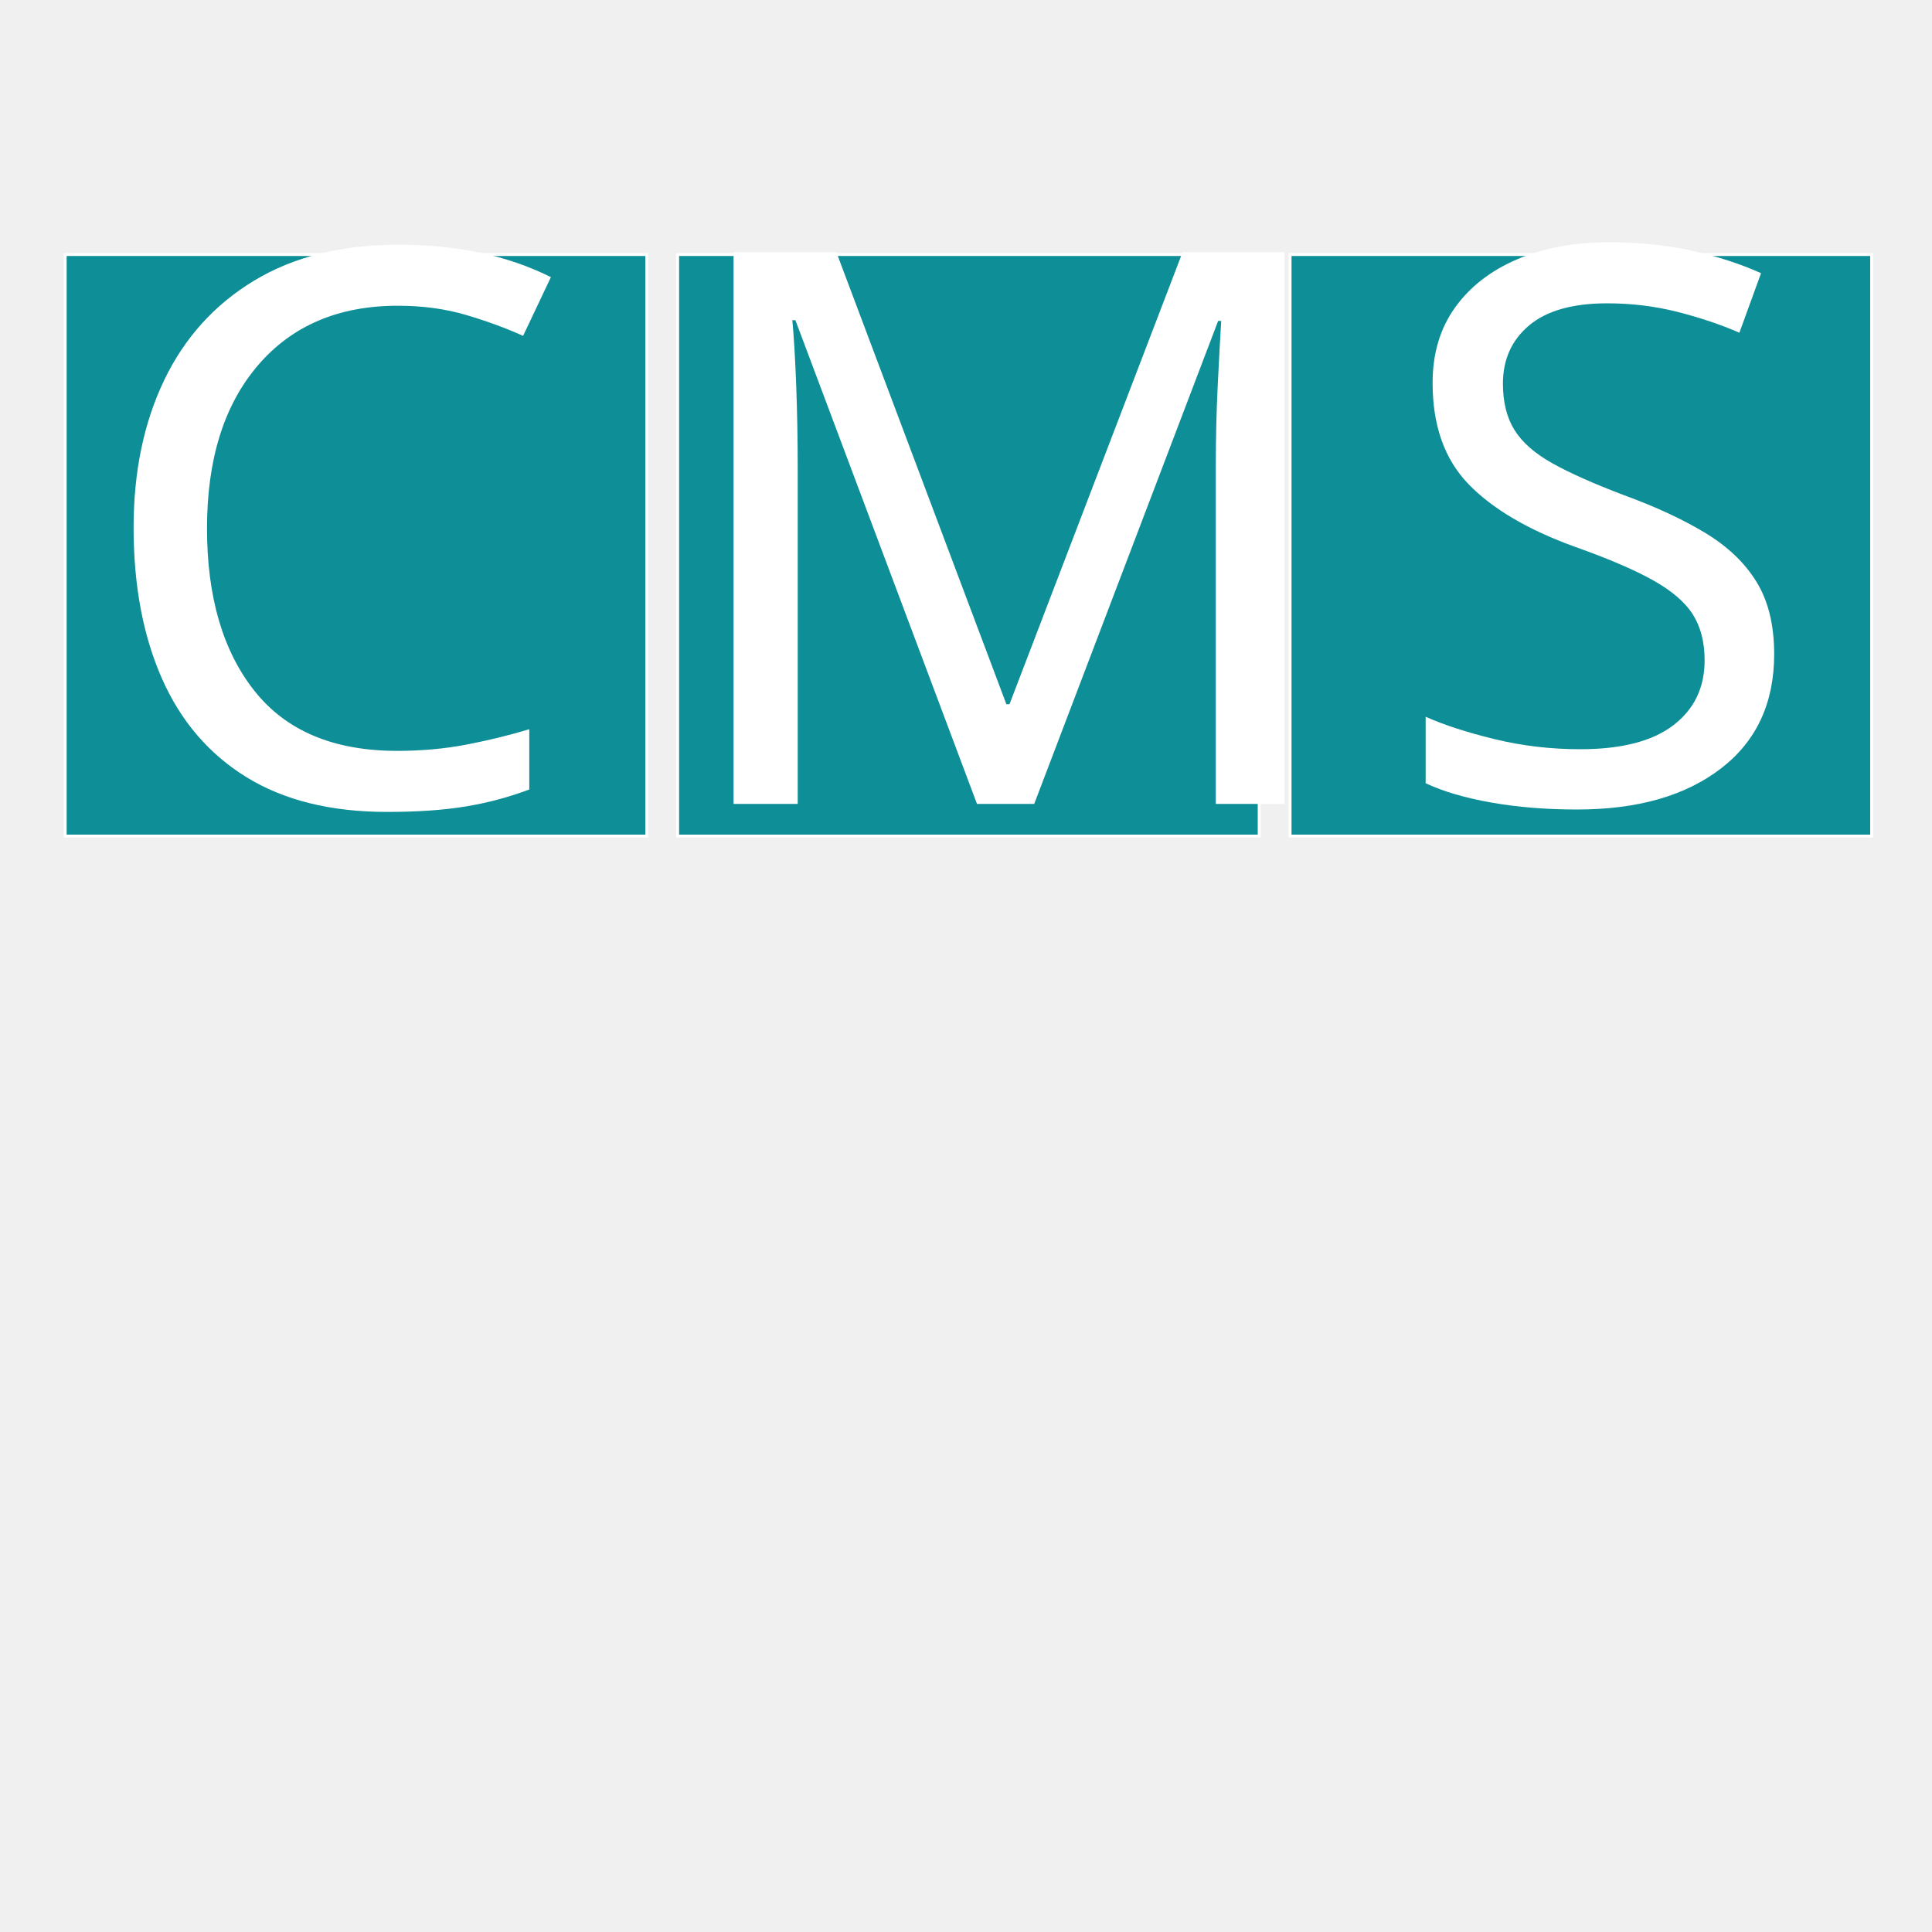
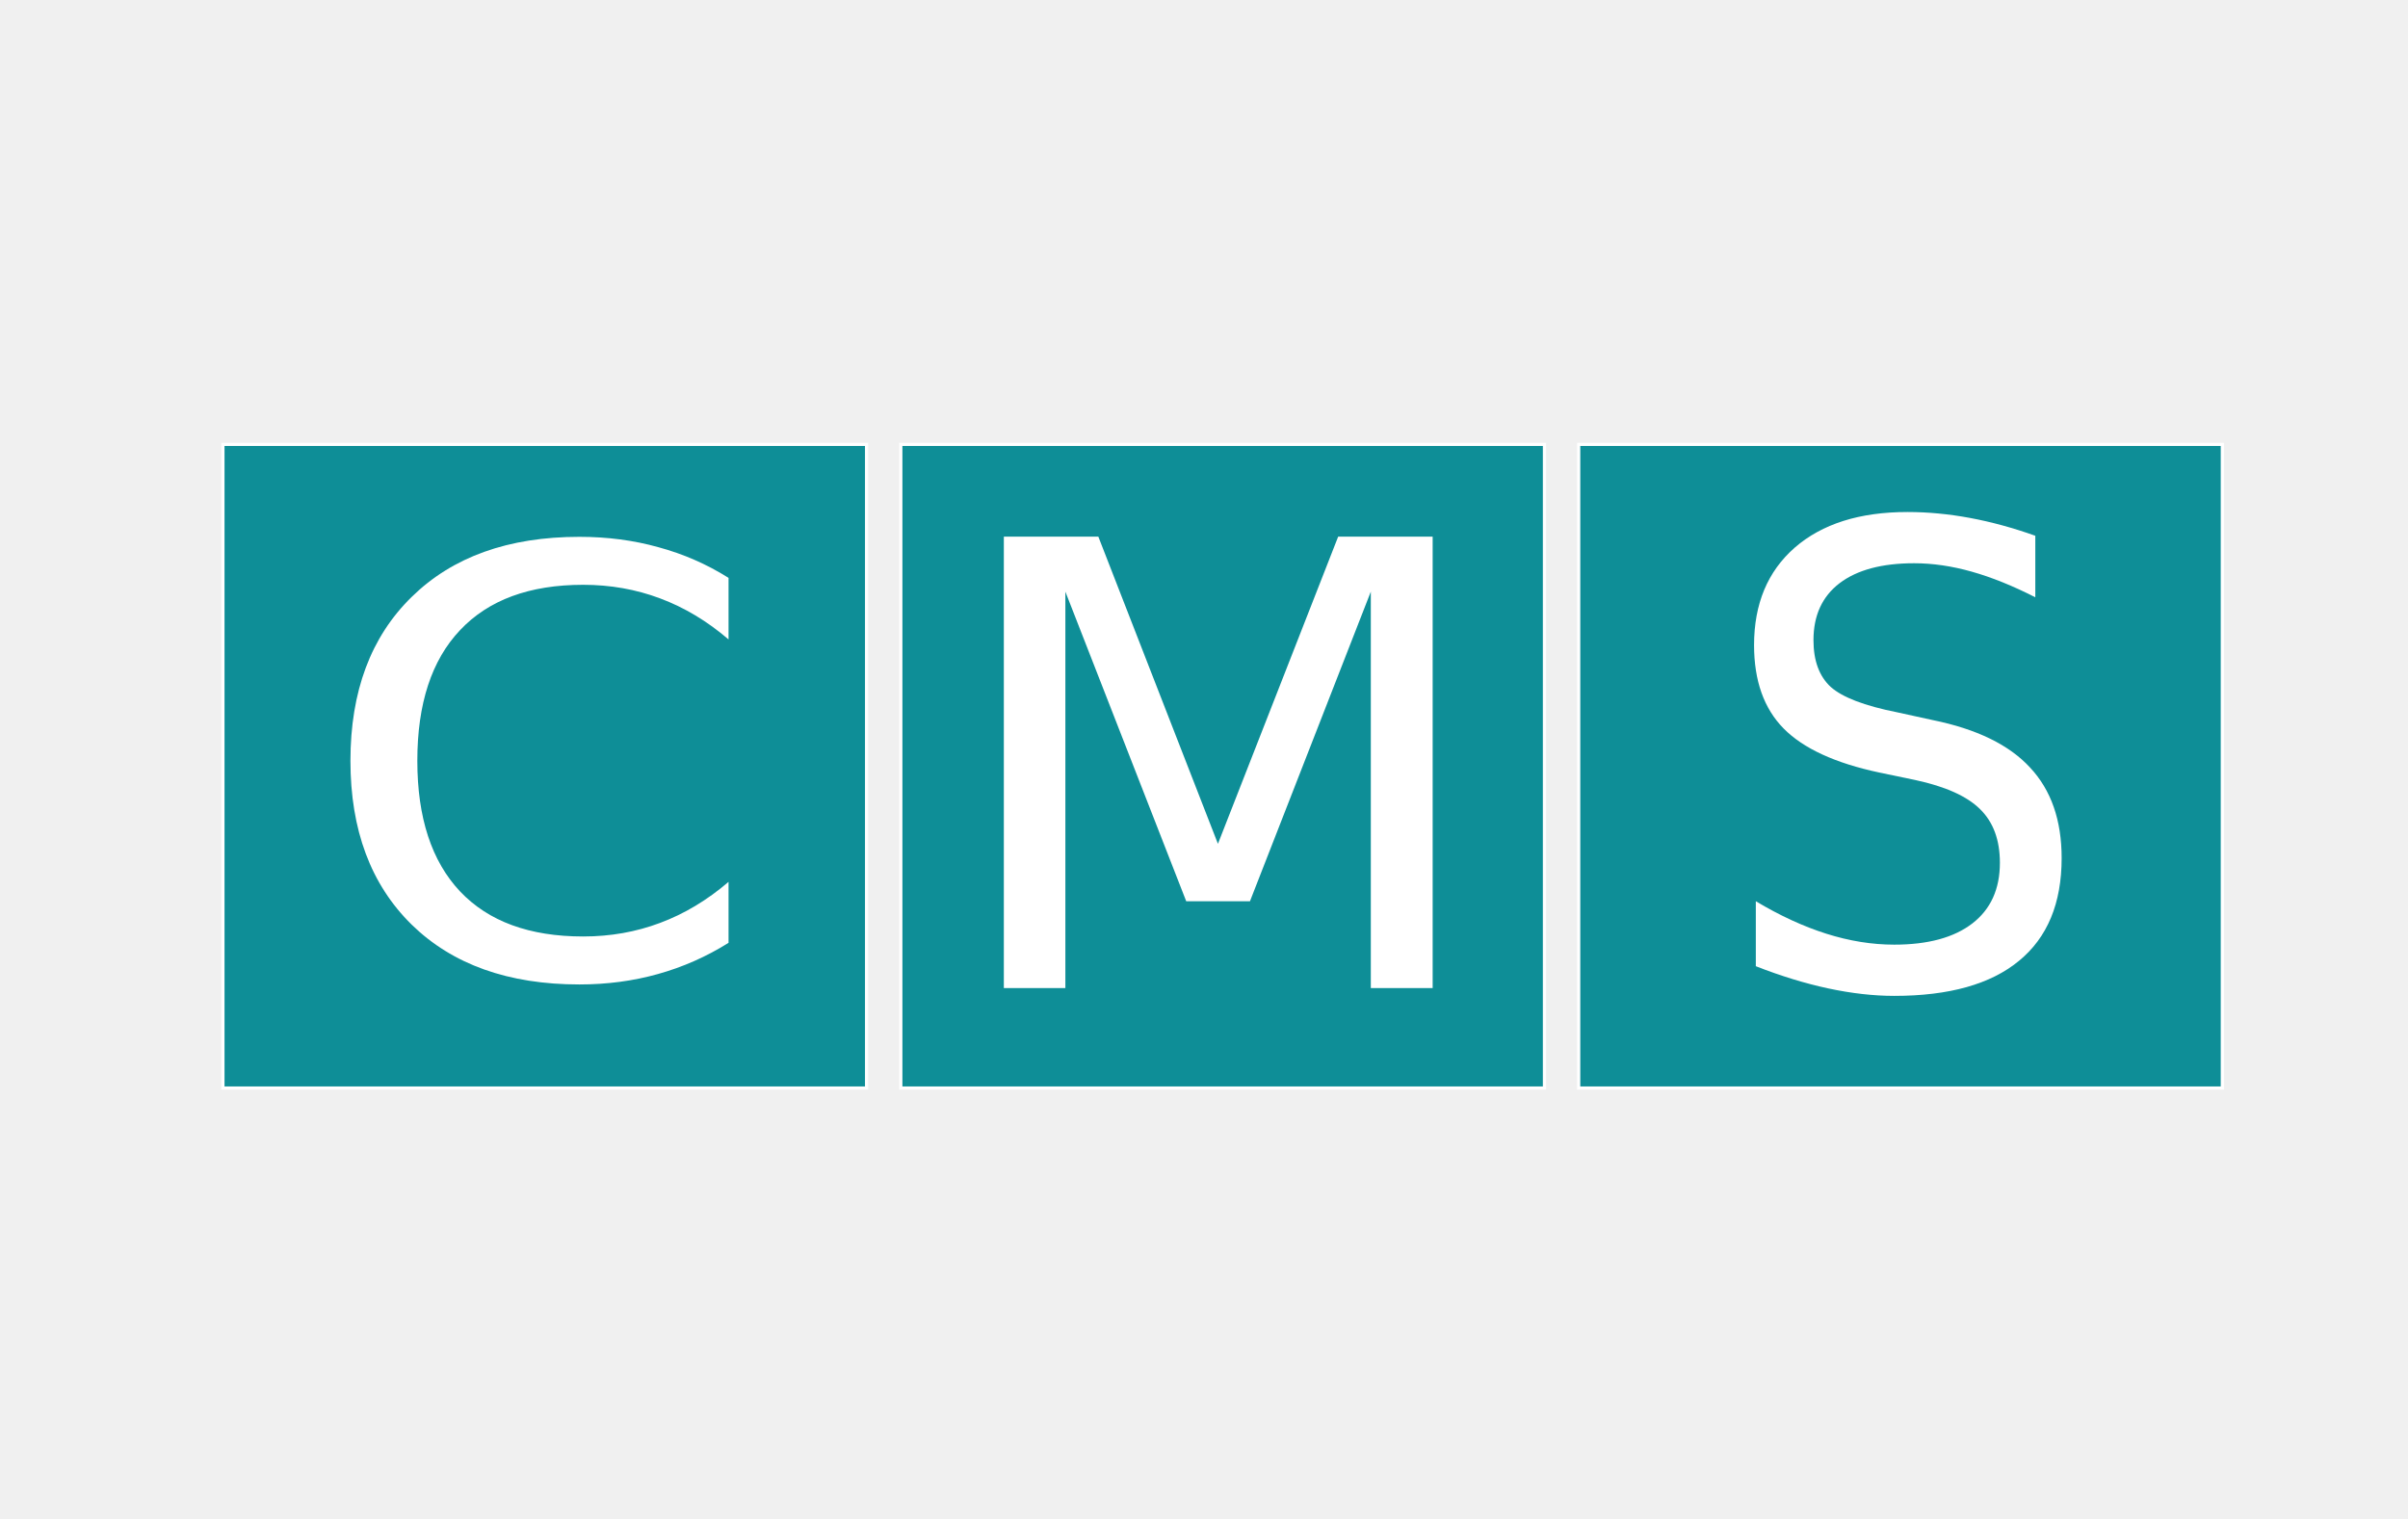
- <svg xmlns="http://www.w3.org/2000/svg" version="1.1" id="Layer_1" x="0px" y="0px" viewBox="0 0 2000 2000" style="enable-background:new 0 0 2000 2000;" xml:space="preserve">
-   <style type="text/css">
+ <svg xmlns="http://www.w3.org/2000/svg" version="1.1" id="Layer_1" x="0px" y="0px" viewBox="0 0 323.528 204.019" xml:space="preserve" width="85.6mm" height="53.98mm">
+   <defs id="defs31" />
+   <style type="text/css" id="style2">
	.st0{fill:#0E8E97;}
	.st1{fill:#FFFFFF;}
	.st2{font-family:'MyriadPro-Regular';}
	.st3{font-size:800px;}
</style>
-   <g>
-     <rect x="67.5" y="263.5" class="st0" width="602" height="602" />
-     <path class="st1" d="M668,265v599H69V265H668 M671,262H66v605h605V262L671,262z" />
+   <g id="g8" transform="matrix(0.143654,0,0,0.143654,20.25379,21.85001)">
+     <path style="fill:#0e8e97" d="m 67.5,263.5 h 602 v 602 h -602 z" id="rect4" />
+     <path class="st1" d="M 668,265 V 864 H 69 V 265 h 599 m 3,-3 H 66 v 605 h 605 z" id="path6" style="fill:#ffffff" />
  </g>
-   <g>
-     <rect x="701.5" y="263.5" class="st0" width="602" height="602" />
-     <path class="st1" d="M1302,265v599H703V265H1302 M1305,262H700v605h605V262L1305,262z" />
+   <g id="g14" transform="matrix(0.143654,0,0,0.143654,20.25379,21.85001)">
+     <path style="fill:#0e8e97" d="m 701.5,263.5 h 602 v 602 h -602 z" id="rect10" />
+     <path class="st1" d="M 1302,265 V 864 H 703 V 265 h 599 m 3,-3 H 700 v 605 h 605 z" id="path12" style="fill:#ffffff" />
  </g>
-   <g>
-     <rect x="1335.5" y="263.5" class="st0" width="602" height="602" />
-     <path class="st1" d="M1936,265v599h-599V265H1936 M1939,262h-605v605h605V262L1939,262z" />
+   <g id="g20" transform="matrix(0.143654,0,0,0.143654,20.25379,21.85001)">
+     <path style="fill:#0e8e97" d="m 1335.5,263.5 h 602 v 602 h -602 z" id="rect16" />
+     <path class="st1" d="M 1936,265 V 864 H 1337 V 265 h 599 m 3,-3 h -605 v 605 h 605 z" id="path18" style="fill:#ffffff" />
  </g>
-   <text transform="matrix(1 0 0 1 89.5 832.5)" class="st1 st2 st3">C</text>
-   <text transform="matrix(1 0 0 1 681.8021 832.2368)" class="st1 st2 st3">M</text>
-   <text transform="matrix(1 0 0 1 1435.025 830)" class="st1 st2 st3">S</text>
+   <g aria-label="C" style="font-size:587.112px;font-family:MyriadPro-Regular;fill:#ffffff;stroke-width:0.734" id="text22" transform="matrix(0.1471811,0,0,0.1354294,18.08832,28.88764)">
+     <path d="m 542.157,359.966 v 61.062 q -29.241,-27.234 -62.495,-40.708 -32.968,-13.474 -70.236,-13.474 -73.389,0 -112.377,45.008 -38.988,44.721 -38.988,129.578 0,84.569 38.988,129.578 38.988,44.721 112.377,44.721 37.268,0 70.236,-13.474 33.254,-13.474 62.495,-40.708 v 60.489 q -30.388,20.641 -64.502,30.961 -33.828,10.32 -71.669,10.32 -97.183,0 -153.085,-59.342 -55.902,-59.629 -55.902,-162.545 0,-103.203 55.902,-162.545 55.902,-59.629 153.085,-59.629 38.415,0 72.242,10.32 34.114,10.034 63.929,30.388 z" style="font-size:587.112px;font-family:MyriadPro-Regular;fill:#ffffff;stroke-width:0.734" id="path41" />
+   </g>
+   <g aria-label="M" style="font-size:614.002px;font-family:MyriadPro-Regular;fill:#ffffff;stroke-width:0.768" id="text24" transform="matrix(0.1406814,0,0,0.1354946,20.97079,28.59428)">
+     <path d="m 809.635,321.068 h 90.242 l 114.226,304.603 114.826,-304.603 h 90.242 v 447.61 h -59.062 V 375.632 L 1044.683,682.633 H 983.823 L 868.397,375.632 v 393.045 h -58.762 z" style="font-size:614.002px;font-family:MyriadPro-Regular;fill:#ffffff;stroke-width:0.768" id="path35" />
+   </g>
+   <g aria-label="S" style="font-size:643.136px;font-family:MyriadPro-Regular;fill:#ffffff;stroke-width:0.804" id="text26" transform="matrix(0.1252111,0,0,0.1336431,48.0582,28.72271)">
+     <path d="m 1800.133,323.676 v 61.864 q -36.114,-17.272 -68.145,-25.751 -32.031,-8.479 -61.864,-8.479 -51.815,0 -80.078,20.098 -27.949,20.098 -27.949,57.154 0,31.089 18.528,47.105 18.842,15.702 70.971,25.437 l 38.312,7.851 q 70.971,13.503 104.572,47.733 33.915,33.915 33.915,91.069 0,68.145 -45.849,103.316 -45.535,35.171 -133.777,35.171 -33.287,0 -70.971,-7.537 -37.37,-7.537 -77.566,-22.296 v -65.318 q 38.626,21.668 75.681,32.659 37.056,10.991 72.855,10.991 54.327,0 83.846,-21.354 29.519,-21.354 29.519,-60.922 0,-34.543 -21.354,-54.013 -21.04,-19.47 -69.401,-29.205 l -38.626,-7.537 q -70.971,-14.131 -102.688,-44.278 -31.717,-30.147 -31.717,-83.846 0,-62.178 43.65,-97.978 43.964,-35.8 120.902,-35.8 32.973,0 67.203,5.967 34.229,5.967 70.029,17.9 z" style="font-size:643.136px;font-family:MyriadPro-Regular;fill:#ffffff;stroke-width:0.804" id="path38" />
+   </g>
</svg>
